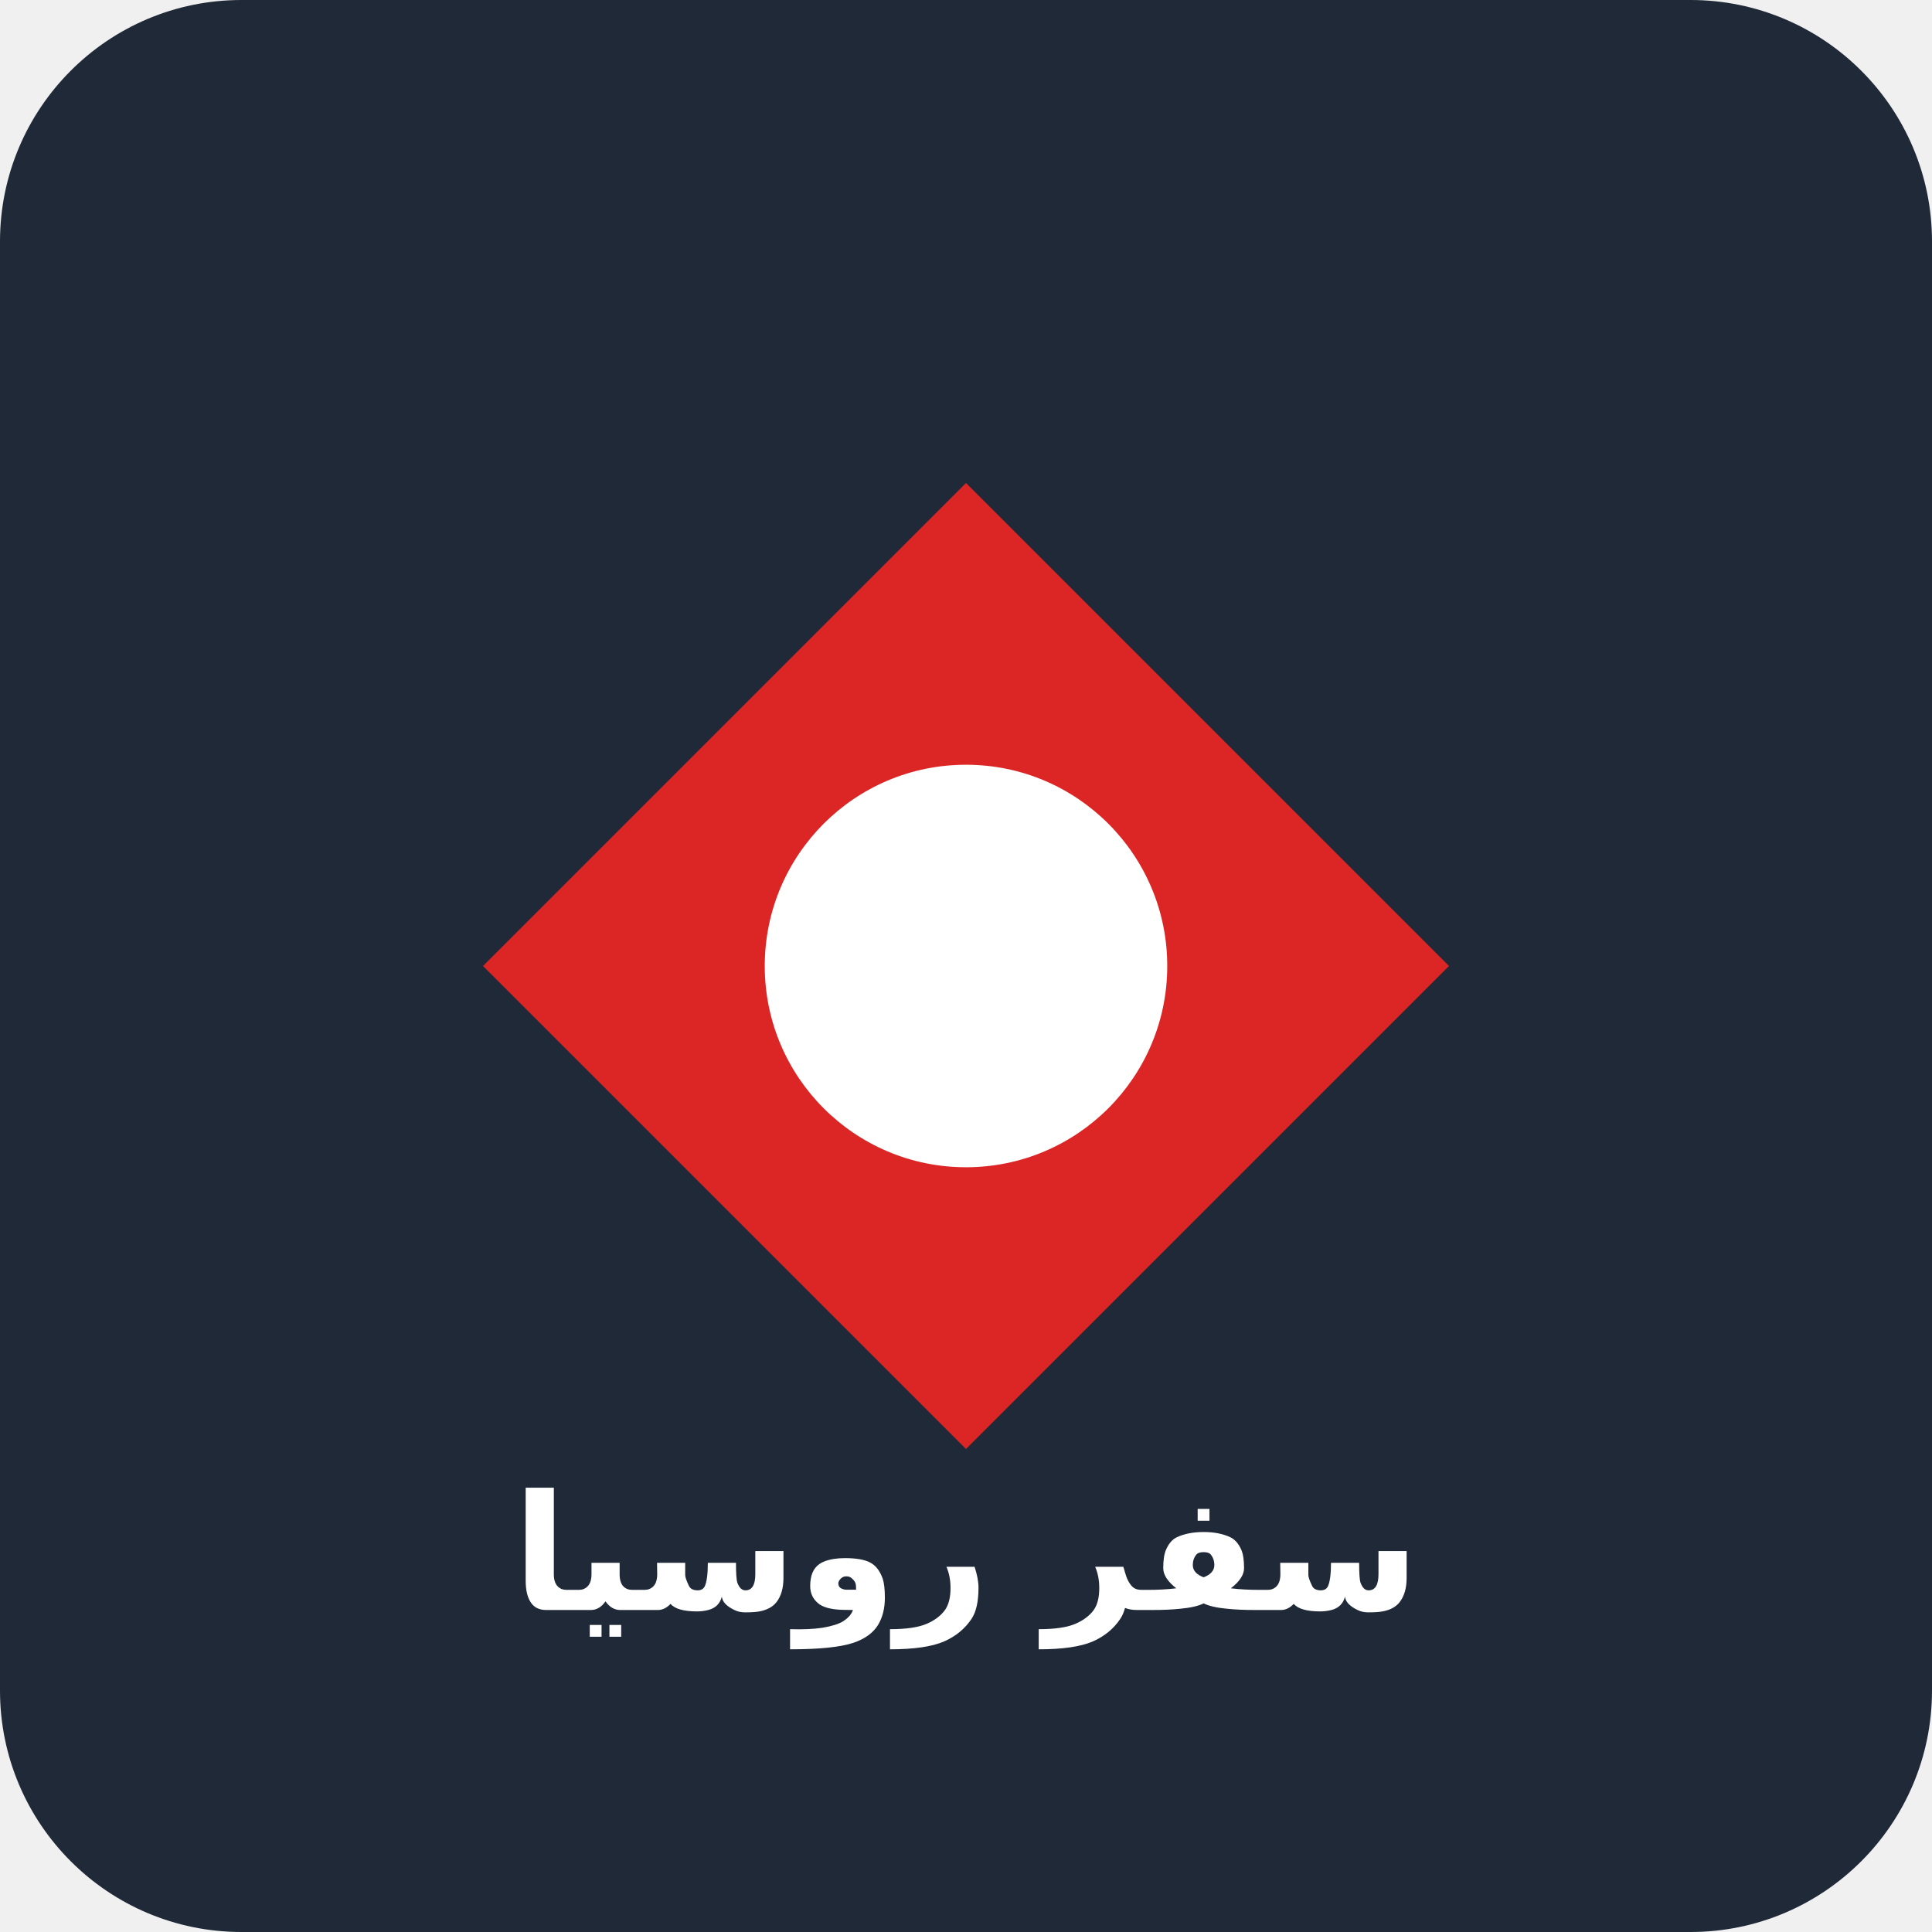
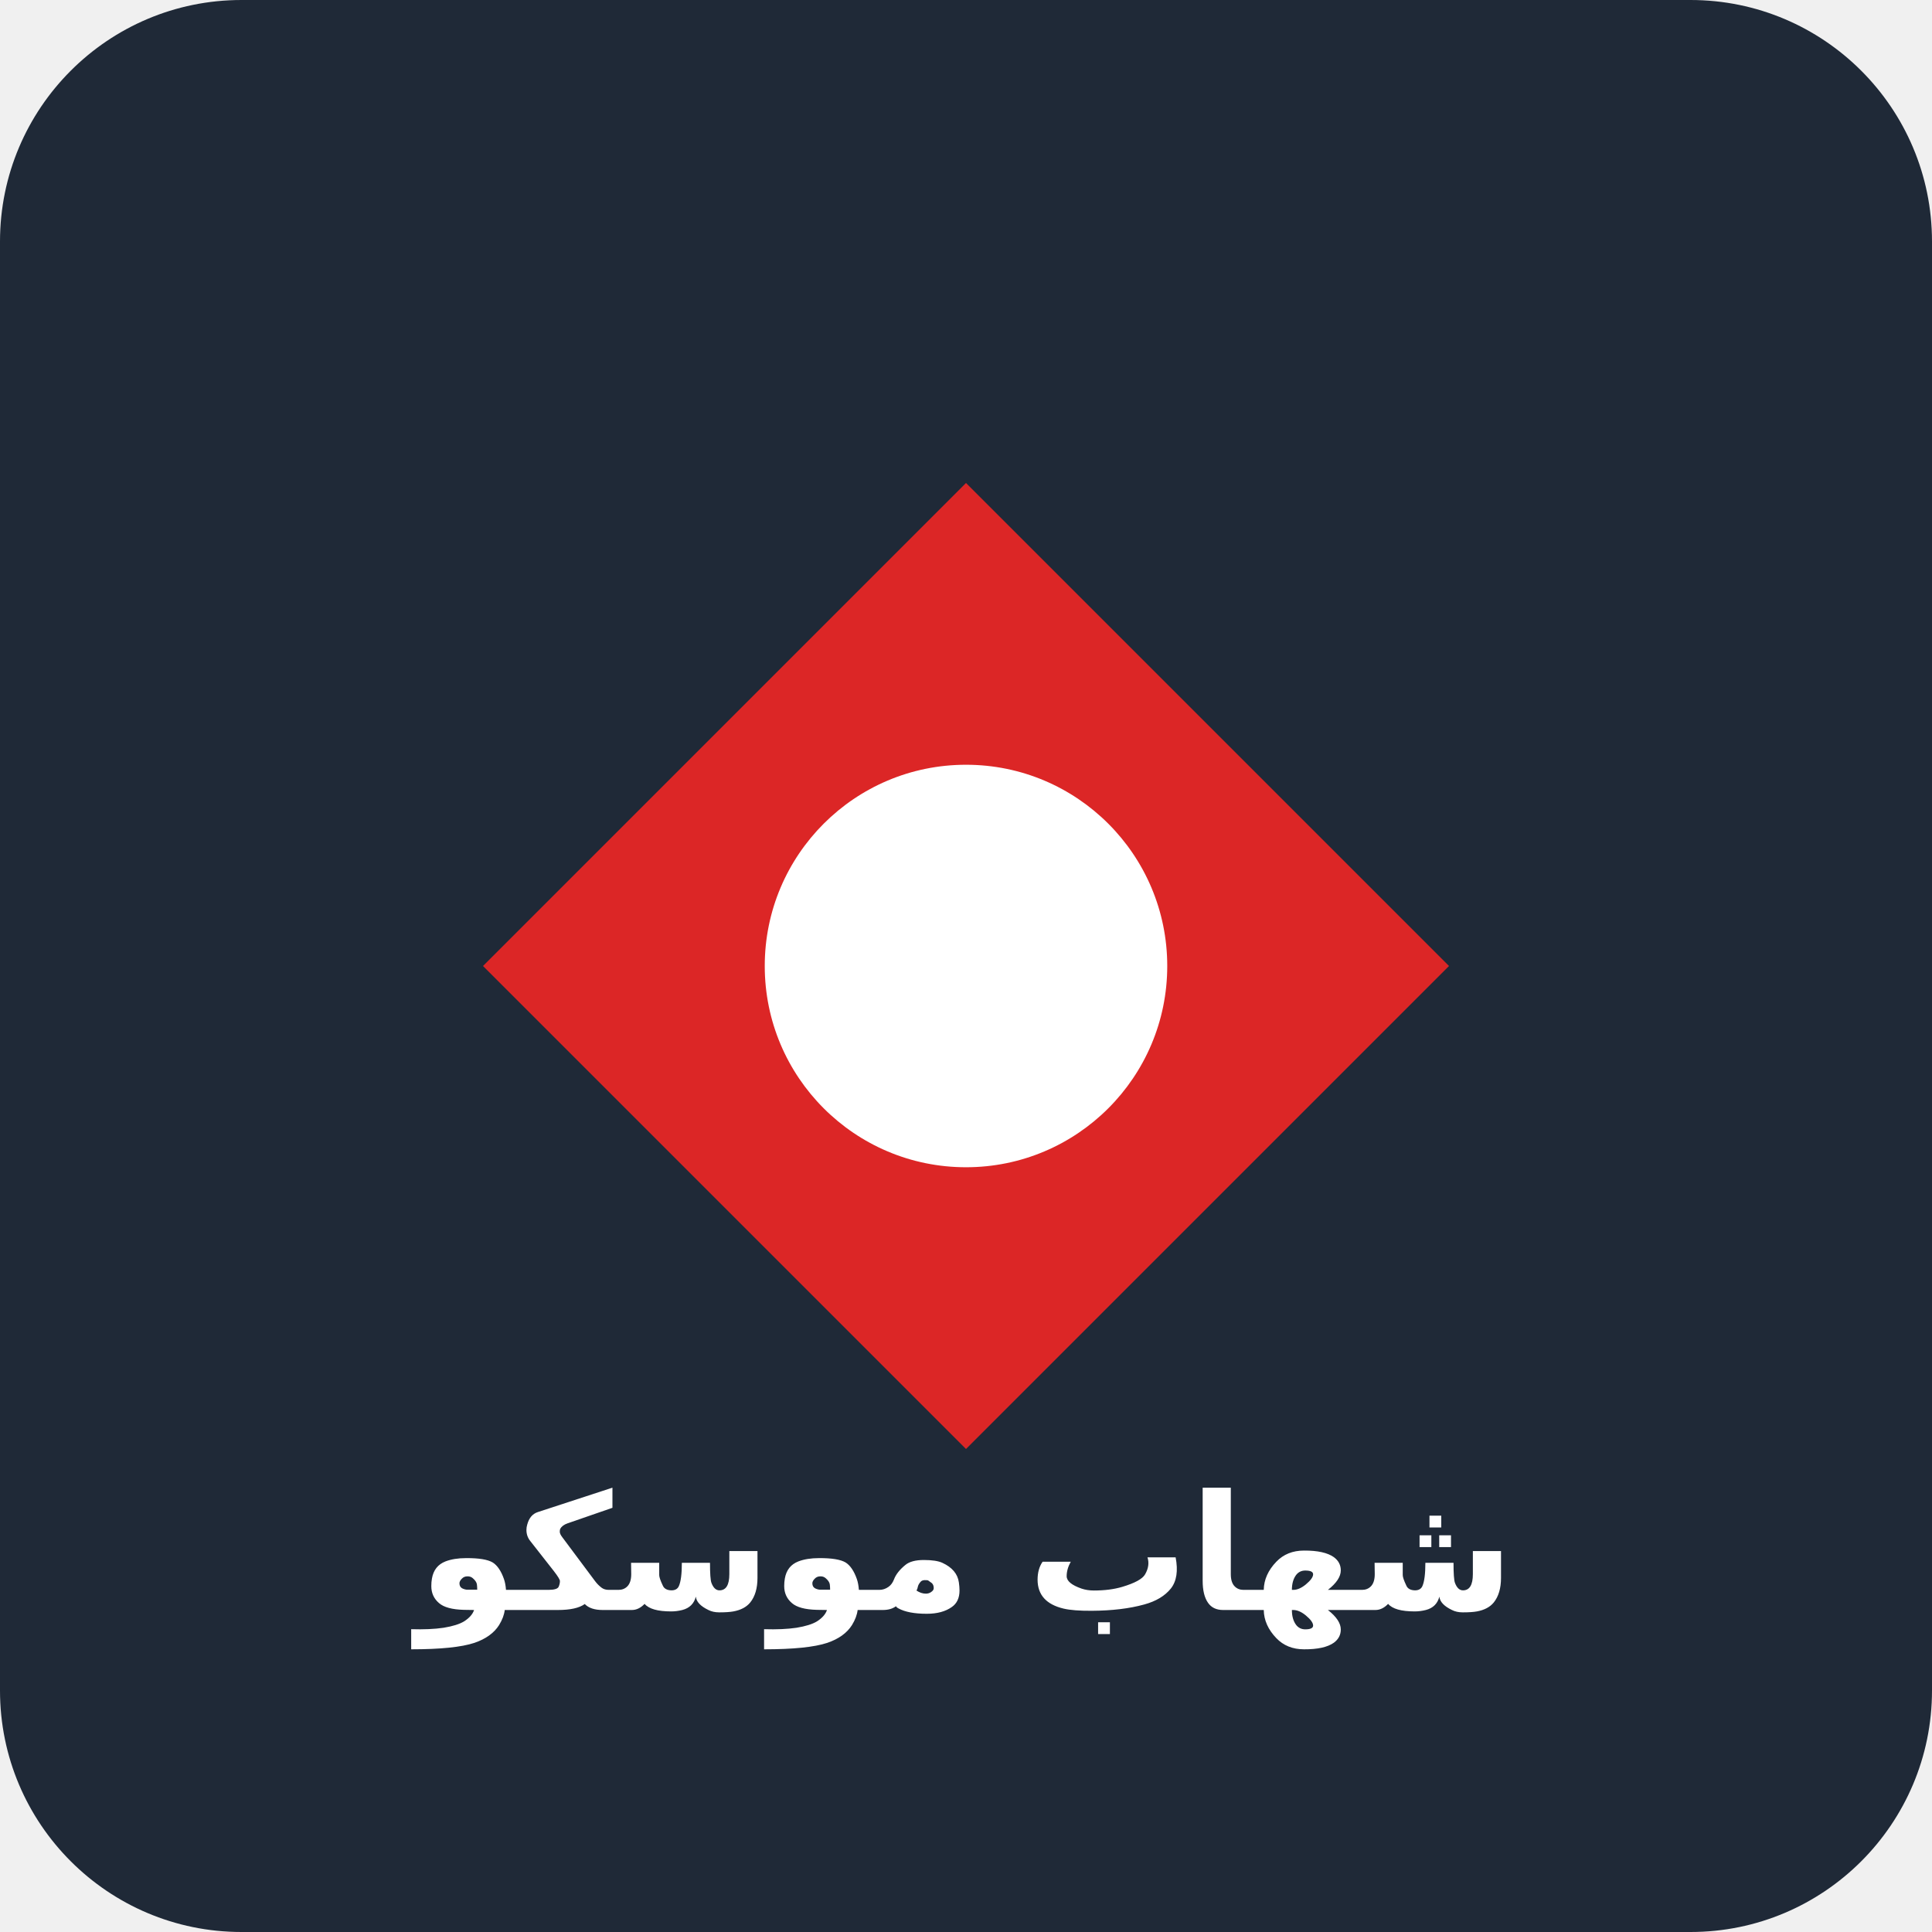
<svg xmlns="http://www.w3.org/2000/svg" width="192" height="192" viewBox="0 0 192 192" fill="none">
  <rect width="192" height="192" rx="24" fill="#1f2937" />
  <path d="M48 96L96 48L144 96L96 144L48 96Z" fill="#dc2626" />
  <circle cx="96" cy="96" r="20" fill="#ffffff" />
-   <text x="96" y="160" text-anchor="middle" fill="#ffffff" font-family="Arial" font-size="16" font-weight="bold">سفر روسيا</text>
+   <text x="96" y="160" text-anchor="middle" fill="#ffffff" font-family="Arial" font-size="16" font-weight="bold">شهاب موسكو</text>
</svg>
